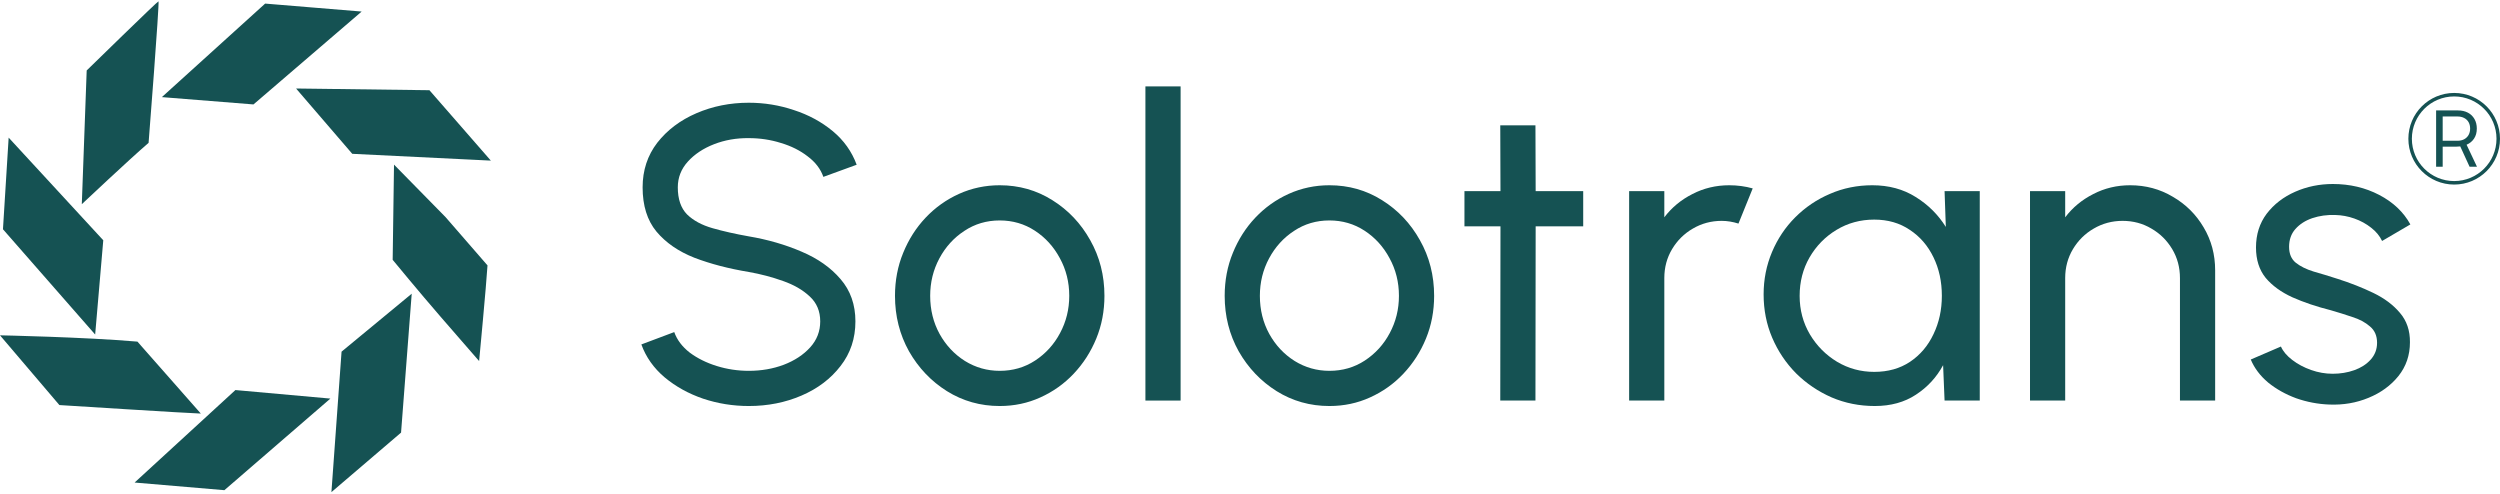
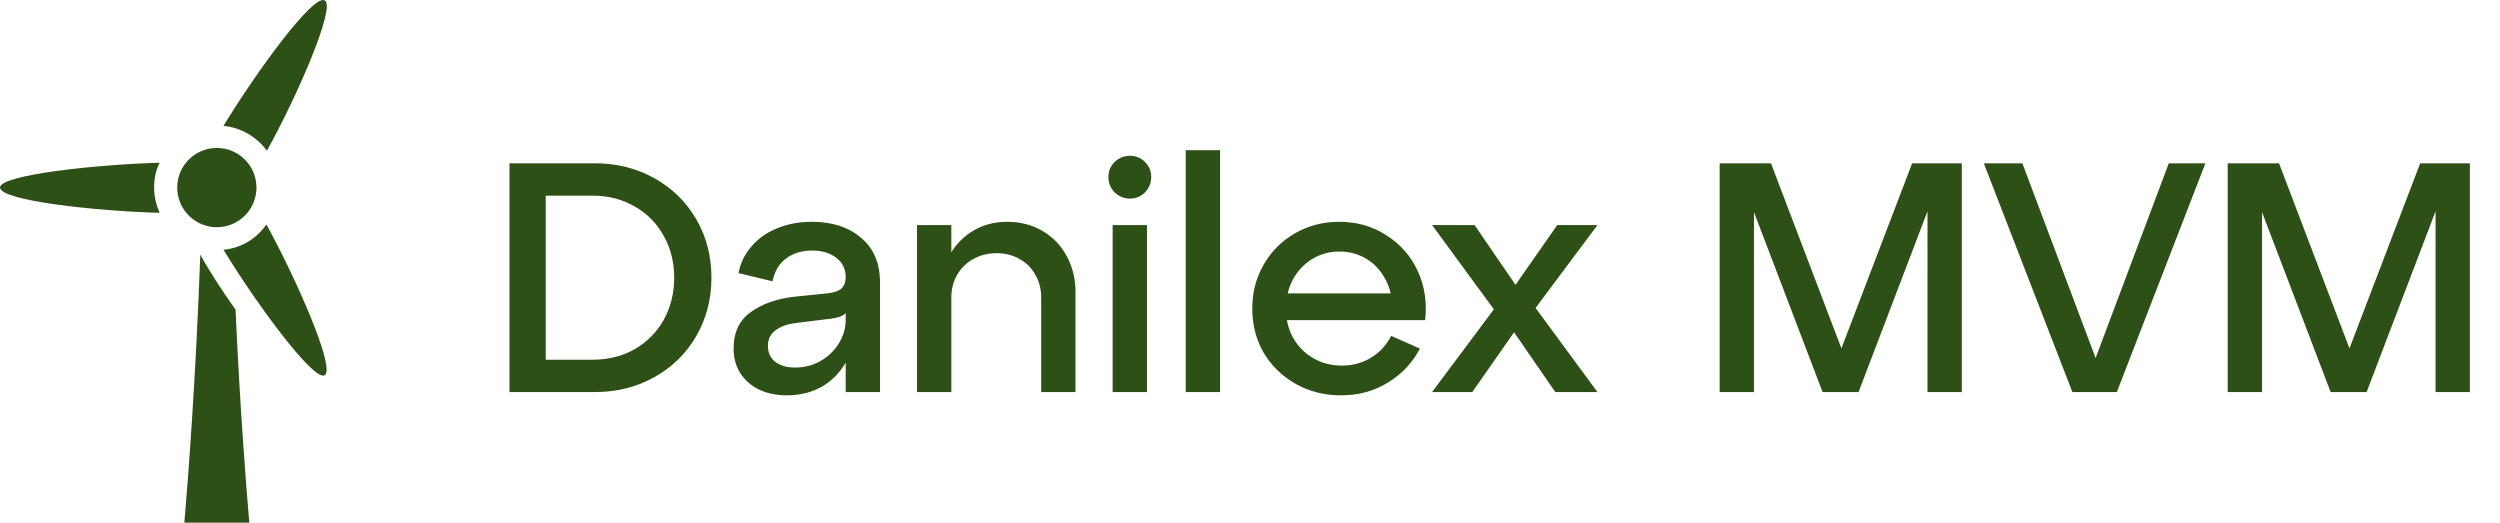
- <svg xmlns="http://www.w3.org/2000/svg" width="1114" height="220" viewBox="0 0 1114 220" fill="none">
-   <path d="M1037.94 180.266C1032.9 180.079 1027.98 179.146 1023.19 177.466C1018.47 175.724 1014.3 173.391 1010.69 170.467C1007.14 167.48 1004.56 164.058 1002.94 160.2L1016.38 154.414C1017.31 156.529 1018.99 158.52 1021.42 160.387C1023.85 162.254 1026.65 163.747 1029.82 164.867C1032.99 165.987 1036.2 166.547 1039.43 166.547C1042.86 166.547 1046.06 166.018 1049.05 164.96C1052.03 163.902 1054.46 162.347 1056.33 160.294C1058.25 158.178 1059.22 155.658 1059.22 152.734C1059.22 149.623 1058.16 147.196 1056.05 145.454C1053.99 143.65 1051.38 142.25 1048.21 141.254C1045.1 140.197 1041.92 139.201 1038.69 138.268C1032.28 136.65 1026.55 134.721 1021.51 132.481C1016.47 130.179 1012.49 127.286 1009.57 123.802C1006.71 120.255 1005.27 115.744 1005.27 110.269C1005.27 104.483 1006.86 99.474 1010.03 95.243C1013.27 91.012 1017.5 87.746 1022.73 85.443C1027.95 83.141 1033.55 81.99 1039.53 81.99C1047.06 81.99 1053.93 83.608 1060.15 86.843C1066.37 90.079 1071.01 94.465 1074.06 100.003L1061.46 107.376C1060.4 105.136 1058.78 103.176 1056.61 101.496C1054.43 99.754 1051.94 98.385 1049.14 97.39C1046.34 96.394 1043.48 95.865 1040.55 95.803C1036.94 95.679 1033.55 96.145 1030.38 97.203C1027.27 98.261 1024.75 99.878 1022.82 102.056C1020.95 104.172 1020.02 106.816 1020.02 109.989C1020.02 113.1 1021.02 115.464 1023.01 117.082C1025.06 118.7 1027.7 120.006 1030.94 121.002C1034.24 121.935 1037.82 123.024 1041.67 124.268C1047.34 126.073 1052.62 128.157 1057.54 130.522C1062.45 132.886 1066.41 135.841 1069.39 139.388C1072.44 142.934 1073.93 147.321 1073.87 152.547C1073.87 158.271 1072.16 163.28 1068.74 167.573C1065.32 171.804 1060.87 175.04 1055.39 177.28C1049.98 179.519 1044.16 180.515 1037.94 180.266Z" fill="#155253" />
-   <path d="M987.07 120.443V178.493H971.39V123.896C971.39 119.167 970.24 114.874 967.94 111.016C965.64 107.159 962.56 104.11 958.7 101.87C954.84 99.568 950.55 98.417 945.82 98.417C941.16 98.417 936.86 99.568 932.94 101.87C929.08 104.11 926 107.159 923.7 111.016C921.4 114.874 920.25 119.167 920.25 123.896V178.493H904.57V85.164H920.25V96.83C923.55 92.475 927.72 89.022 932.76 86.471C937.8 83.857 943.27 82.551 949.18 82.551C956.15 82.551 962.5 84.262 968.22 87.684C974.01 91.044 978.58 95.586 981.94 101.31C985.36 107.034 987.07 113.412 987.07 120.443Z" fill="#155253" />
-   <path d="M866.5 85.164H882.18V178.493H866.5L865.85 162.721C862.93 168.134 858.88 172.52 853.72 175.88C848.62 179.24 842.52 180.92 835.43 180.92C828.58 180.92 822.17 179.644 816.2 177.093C810.23 174.48 804.937 170.903 800.333 166.361C795.791 161.756 792.245 156.468 789.694 150.495C787.143 144.522 785.867 138.082 785.867 131.175C785.867 124.518 787.112 118.234 789.6 112.323C792.089 106.412 795.542 101.248 799.96 96.83C804.44 92.35 809.6 88.866 815.45 86.377C821.3 83.826 827.59 82.551 834.31 82.551C841.65 82.551 848.09 84.293 853.62 87.777C859.16 91.199 863.64 95.648 867.06 101.123L866.5 85.164ZM835.15 165.707C841.3 165.707 846.62 164.214 851.1 161.227C855.65 158.179 859.13 154.072 861.56 148.908C864.05 143.744 865.29 138.051 865.29 131.829C865.29 125.482 864.05 119.758 861.56 114.656C859.07 109.492 855.55 105.416 851.01 102.43C846.53 99.381 841.24 97.857 835.15 97.857C828.99 97.857 823.39 99.381 818.35 102.43C813.31 105.479 809.29 109.585 806.306 114.749C803.382 119.851 801.92 125.545 801.92 131.829C801.92 138.113 803.444 143.837 806.493 149.001C809.54 154.103 813.59 158.179 818.63 161.227C823.67 164.214 829.17 165.707 835.15 165.707Z" fill="#155253" />
-   <path d="M725.941 178.493V85.164H741.621V96.83C744.918 92.475 749.087 89.022 754.127 86.471C759.167 83.857 764.642 82.551 770.553 82.551C774.162 82.551 777.646 83.017 781.006 83.951L774.659 99.63C772.108 98.821 769.62 98.417 767.193 98.417C762.527 98.417 758.233 99.568 754.314 101.87C750.456 104.11 747.376 107.159 745.074 111.016C742.772 114.874 741.621 119.167 741.621 123.896V178.493H725.941Z" fill="#155253" />
-   <path d="M705.476 100.842H684.291L684.197 178.492H668.518L668.611 100.842H652.559V85.163H668.611L668.518 55.857H684.197L684.291 85.163H705.476V100.842Z" fill="#155253" />
-   <path d="M592.383 180.92C583.797 180.92 575.957 178.711 568.864 174.294C561.834 169.876 556.203 163.965 551.972 156.561C547.803 149.095 545.719 140.851 545.719 131.829C545.719 124.985 546.932 118.607 549.359 112.696C551.785 106.723 555.114 101.497 559.345 97.017C563.638 92.475 568.616 88.928 574.278 86.377C579.94 83.826 585.975 82.551 592.383 82.551C600.97 82.551 608.778 84.76 615.809 89.177C622.902 93.595 628.533 99.537 632.702 107.003C636.933 114.469 639.048 122.745 639.048 131.829C639.048 138.611 637.835 144.957 635.408 150.868C632.982 156.779 629.622 162.005 625.329 166.547C621.098 171.027 616.151 174.542 610.489 177.093C604.89 179.644 598.854 180.92 592.383 180.92ZM592.383 165.241C598.232 165.241 603.49 163.716 608.156 160.667C612.885 157.557 616.587 153.481 619.262 148.441C622 143.339 623.369 137.802 623.369 131.829C623.369 125.731 621.969 120.131 619.169 115.029C616.431 109.927 612.729 105.852 608.063 102.803C603.396 99.754 598.17 98.23 592.383 98.23C586.535 98.23 581.277 99.786 576.611 102.897C571.944 105.945 568.242 110.021 565.505 115.123C562.767 120.225 561.398 125.793 561.398 131.829C561.398 138.051 562.798 143.713 565.598 148.815C568.398 153.854 572.162 157.868 576.891 160.854C581.619 163.778 586.784 165.241 592.383 165.241Z" fill="#155253" />
-   <path d="M510.398 178.493V38.499H526.078V178.493H510.398Z" fill="#155253" />
-   <path d="M445.473 180.92C436.887 180.92 429.047 178.711 421.954 174.294C414.923 169.876 409.293 163.965 405.062 156.561C400.893 149.095 398.809 140.851 398.809 131.829C398.809 124.985 400.022 118.607 402.448 112.696C404.875 106.723 408.204 101.497 412.435 97.017C416.728 92.475 421.705 88.928 427.367 86.377C433.029 83.826 439.065 82.551 445.473 82.551C454.06 82.551 461.868 84.76 468.899 89.177C475.992 93.595 481.623 99.537 485.792 107.003C490.023 114.469 492.138 122.745 492.138 131.829C492.138 138.611 490.925 144.957 488.498 150.868C486.072 156.779 482.712 162.005 478.419 166.547C474.188 171.027 469.241 174.542 463.579 177.093C457.979 179.644 451.944 180.92 445.473 180.92ZM445.473 165.241C451.322 165.241 456.58 163.716 461.246 160.667C465.975 157.557 469.677 153.481 472.352 148.441C475.09 143.339 476.459 137.802 476.459 131.829C476.459 125.731 475.059 120.131 472.259 115.029C469.521 109.927 465.819 105.852 461.153 102.803C456.486 99.754 451.26 98.23 445.473 98.23C439.625 98.23 434.367 99.786 429.701 102.897C425.034 105.945 421.332 110.021 418.594 115.123C415.857 120.225 414.488 125.793 414.488 131.829C414.488 138.051 415.888 143.713 418.688 148.815C421.488 153.854 425.252 157.868 429.981 160.854C434.709 163.778 439.874 165.241 445.473 165.241Z" fill="#155253" />
-   <path d="M333.667 180.92C326.636 180.92 319.854 179.831 313.321 177.654C306.788 175.414 301.064 172.241 296.149 168.134C291.295 164.028 287.842 159.143 285.789 153.481L300.442 147.975C301.686 151.459 303.988 154.508 307.348 157.121C310.77 159.672 314.783 161.663 319.388 163.094C323.992 164.525 328.752 165.241 333.667 165.241C339.267 165.241 344.462 164.339 349.253 162.534C354.106 160.668 358.026 158.086 361.013 154.788C363.999 151.49 365.492 147.633 365.492 143.215C365.492 138.673 363.937 134.971 360.826 132.109C357.715 129.185 353.733 126.883 348.88 125.203C344.027 123.46 338.956 122.123 333.667 121.189C324.645 119.696 316.557 117.581 309.401 114.843C302.308 112.043 296.677 108.154 292.509 103.177C288.402 98.199 286.349 91.635 286.349 83.484C286.349 75.894 288.527 69.267 292.882 63.605C297.3 57.943 303.117 53.557 310.335 50.446C317.552 47.335 325.33 45.779 333.667 45.779C340.573 45.779 347.262 46.868 353.733 49.046C360.266 51.161 366.021 54.272 370.999 58.379C375.976 62.485 379.554 67.494 381.732 73.405L366.892 78.818C365.648 75.271 363.315 72.223 359.893 69.672C356.533 67.058 352.551 65.067 347.946 63.699C343.404 62.267 338.645 61.552 333.667 61.552C328.13 61.49 322.965 62.392 318.174 64.259C313.383 66.125 309.495 68.707 306.508 72.005C303.522 75.302 302.028 79.129 302.028 83.484C302.028 88.711 303.397 92.724 306.135 95.524C308.935 98.262 312.73 100.315 317.521 101.684C322.312 103.052 327.694 104.266 333.667 105.323C342.129 106.755 349.969 109.026 357.186 112.136C364.404 115.185 370.19 119.261 374.545 124.363C378.963 129.465 381.172 135.749 381.172 143.215C381.172 150.806 378.963 157.432 374.545 163.094C370.19 168.756 364.404 173.143 357.186 176.254C349.969 179.365 342.129 180.92 333.667 180.92Z" fill="#155253" />
-   <path fill-rule="evenodd" clip-rule="evenodd" d="M38.63 31.398L36.453 90.986C36.453 90.986 57.618 71.034 66.211 63.65C66.211 63.65 71.115 1.19 70.624 0.59C70.416 0.337 38.63 31.398 38.63 31.398ZM72.124 43.274L112.948 46.536L161.156 5.148L118.151 1.599L72.124 43.274ZM131.926 39.435L156.972 68.541L218.717 71.567L191.352 40.2L131.926 39.435ZM3.858 61.329L1.321 102.16L42.405 149.067L46.019 107.067L3.858 61.329ZM175.57 73.353L174.974 115.774C174.974 115.774 186.987 130.384 196.393 141.211L213.496 160.893C213.496 160.893 216.72 126.831 217.232 118.263L198.539 96.749L175.57 73.353ZM183.46 130.874L152.198 156.697L147.684 219.288L178.711 192.767L183.46 130.874ZM0 149.418L26.465 180.495C26.465 180.495 85.541 184.236 89.486 184.286L61.241 152.227C37.631 150.182 0 149.418 0 149.418ZM59.98 215.021L99.989 218.423L147.213 177.61L104.896 173.81L59.98 215.021Z" fill="#155253" />
-   <path d="M1103.74 74.293H1100.44L1096.29 65.241C1095.75 65.312 1095.17 65.348 1094.58 65.348H1088.46V74.293H1085.53V49.208H1095.29C1096.97 49.208 1098.44 49.541 1099.7 50.208C1100.97 50.874 1101.94 51.821 1102.63 53.047C1103.32 54.261 1103.67 55.671 1103.67 57.278C1103.67 59.028 1103.26 60.516 1102.45 61.742C1101.66 62.956 1100.54 63.872 1099.11 64.491L1103.74 74.293ZM1088.46 62.724H1095.04C1096.17 62.724 1097.16 62.503 1098.01 62.063C1098.86 61.611 1099.52 60.974 1099.99 60.153C1100.45 59.331 1100.69 58.379 1100.69 57.296C1100.69 56.189 1100.45 55.231 1099.99 54.421C1099.52 53.612 1098.86 52.993 1098.01 52.565C1097.16 52.124 1096.17 51.904 1095.04 51.904H1088.46V62.724Z" fill="#155253" />
-   <path d="M1112.44 61.829C1112.44 51.415 1104 42.973 1093.59 42.973C1083.17 42.973 1074.73 51.415 1074.73 61.829C1074.73 72.242 1083.17 80.684 1093.59 80.684V82.242C1082.31 82.242 1073.17 73.103 1073.17 61.829C1073.17 50.555 1082.31 41.415 1093.59 41.415C1104.86 41.415 1114 50.555 1114 61.829C1114 73.103 1104.86 82.242 1093.59 82.242V80.684C1104 80.684 1112.44 72.242 1112.44 61.829Z" fill="#155253" />
+ <svg xmlns="http://www.w3.org/2000/svg" width="153" height="32" viewBox="0 0 153 32" fill="none">
+   <path d="M12.259 15.584C11.989 23.062 11.518 29.26 11.282 31.989H15.257C15.055 29.698 14.684 24.881 14.415 18.953C13.606 17.807 12.832 16.628 12.259 15.584Z" fill="#2D5016" />
+   <path d="M13.676 15.285C15.663 18.552 19.2 23.369 19.873 22.965C20.547 22.561 18.155 17.104 16.303 13.735C15.73 14.578 14.787 15.184 13.676 15.285Z" fill="#2D5016" />
+   <path d="M0 11.476C0 12.284 5.928 12.924 9.768 13.025C9.566 12.554 9.431 12.048 9.431 11.476C9.431 10.937 9.532 10.432 9.768 9.96C5.928 10.061 0 10.701 0 11.476Z" fill="#2D5016" />
+   <path d="M16.337 9.22C18.189 5.885 20.581 0.394 19.873 0.024C19.166 -0.38 15.663 4.437 13.676 7.704C14.787 7.805 15.73 8.412 16.337 9.22Z" fill="#2D5016" />
+   <path d="M13.271 13.905C14.61 13.905 15.696 12.819 15.696 11.48C15.696 10.14 14.61 9.055 13.271 9.055C11.931 9.055 10.846 10.14 10.846 11.48C10.846 12.819 11.931 13.905 13.271 13.905Z" fill="#2D5016" />
+   <path d="M31.18 9.994H36.42C37.753 9.994 38.967 10.301 40.06 10.914C41.153 11.527 42.007 12.367 42.62 13.434C43.233 14.501 43.54 15.688 43.54 16.994C43.54 18.301 43.233 19.488 42.62 20.554C42.007 21.621 41.153 22.461 40.06 23.074C38.967 23.688 37.753 23.994 36.42 23.994H31.18V9.994ZM36.26 22.014C37.22 22.014 38.08 21.801 38.84 21.374C39.6 20.934 40.193 20.334 40.62 19.574C41.047 18.801 41.26 17.941 41.26 16.994C41.26 16.047 41.047 15.194 40.62 14.434C40.193 13.661 39.6 13.061 38.84 12.634C38.08 12.194 37.22 11.974 36.26 11.974H33.4V22.014H36.26ZM44.896 21.334C44.896 20.334 45.25 19.587 45.956 19.094C46.663 18.587 47.563 18.274 48.656 18.154L50.636 17.954C51.01 17.914 51.29 17.821 51.476 17.674C51.663 17.514 51.756 17.274 51.756 16.954C51.756 16.461 51.563 16.067 51.176 15.774C50.803 15.481 50.31 15.334 49.696 15.334C49.07 15.334 48.543 15.494 48.116 15.814C47.69 16.121 47.41 16.587 47.276 17.214L45.196 16.714C45.316 16.087 45.583 15.541 45.996 15.074C46.41 14.594 46.93 14.227 47.556 13.974C48.196 13.707 48.91 13.574 49.696 13.574C50.936 13.574 51.936 13.901 52.696 14.554C53.47 15.194 53.856 16.108 53.856 17.294V23.994H51.756V21.794L51.936 21.854C51.576 22.601 51.07 23.181 50.416 23.594C49.763 23.994 49.01 24.194 48.156 24.194C47.53 24.194 46.97 24.081 46.476 23.854C45.983 23.614 45.596 23.281 45.316 22.854C45.036 22.414 44.896 21.907 44.896 21.334ZM46.996 21.174C46.996 21.587 47.15 21.914 47.456 22.154C47.763 22.381 48.163 22.494 48.656 22.494C49.23 22.494 49.75 22.361 50.216 22.094C50.696 21.814 51.07 21.454 51.336 21.014C51.616 20.561 51.756 20.087 51.756 19.594V18.834L51.936 18.894C51.856 19.094 51.716 19.241 51.516 19.334C51.316 19.427 51.01 19.494 50.596 19.534L48.656 19.774C48.15 19.841 47.743 19.994 47.436 20.234C47.143 20.461 46.996 20.774 46.996 21.174ZM56.121 13.774H58.221V16.354L57.921 16.014C58.241 15.268 58.728 14.674 59.381 14.234C60.035 13.794 60.788 13.574 61.641 13.574C62.441 13.574 63.161 13.761 63.801 14.134C64.441 14.508 64.935 15.021 65.281 15.674C65.641 16.328 65.821 17.067 65.821 17.894V23.994H63.721V18.214C63.721 17.694 63.601 17.227 63.361 16.814C63.135 16.401 62.815 16.081 62.401 15.854C61.988 15.614 61.521 15.494 61.001 15.494C60.468 15.494 59.988 15.614 59.561 15.854C59.148 16.081 58.821 16.401 58.581 16.814C58.341 17.227 58.221 17.694 58.221 18.214V23.994H56.121V13.774ZM68.094 13.774H70.194V23.994H68.094V13.774ZM67.834 10.834C67.834 10.474 67.961 10.168 68.214 9.914C68.481 9.661 68.794 9.534 69.154 9.534C69.514 9.534 69.821 9.661 70.074 9.914C70.327 10.168 70.454 10.474 70.454 10.834C70.454 11.194 70.327 11.508 70.074 11.774C69.821 12.027 69.514 12.154 69.154 12.154C68.794 12.154 68.481 12.027 68.214 11.774C67.961 11.508 67.834 11.194 67.834 10.834ZM72.567 9.194H74.667V23.994H72.567V9.194ZM78.499 17.954H85.699L85.199 18.614C85.173 18.014 85.013 17.468 84.719 16.974C84.439 16.481 84.059 16.094 83.579 15.814C83.099 15.534 82.559 15.394 81.959 15.394C81.359 15.394 80.806 15.547 80.299 15.854C79.806 16.161 79.413 16.581 79.119 17.114C78.839 17.648 78.699 18.241 78.699 18.894C78.699 19.547 78.846 20.141 79.139 20.674C79.433 21.194 79.839 21.608 80.359 21.914C80.879 22.221 81.466 22.374 82.119 22.374C82.786 22.374 83.379 22.214 83.899 21.894C84.433 21.574 84.846 21.128 85.139 20.554L86.899 21.334C86.446 22.201 85.793 22.894 84.939 23.414C84.099 23.934 83.139 24.194 82.059 24.194C81.046 24.194 80.126 23.961 79.299 23.494C78.473 23.027 77.819 22.394 77.339 21.594C76.873 20.781 76.639 19.881 76.639 18.894C76.639 17.894 76.873 16.994 77.339 16.194C77.806 15.381 78.446 14.741 79.259 14.274C80.073 13.807 80.973 13.574 81.959 13.574C83.039 13.574 83.999 13.848 84.839 14.394C85.693 14.928 86.333 15.654 86.759 16.574C87.186 17.494 87.339 18.501 87.219 19.594H78.499V17.954ZM92.004 18.154L91.984 19.694L87.644 13.774H90.244L93.244 18.154H92.244L95.304 13.774H97.764L93.404 19.614L93.424 18.094L97.764 23.994H95.184L92.164 19.614H93.164L90.104 23.994H87.644L92.004 18.154ZM105.243 9.994H107.343V23.994H105.243V9.994ZM106.203 9.994H108.383L113.483 23.394H111.903L117.023 9.994H119.083L113.743 23.994H111.543L106.203 9.994ZM117.963 9.994H120.063V23.994H117.963V9.994ZM121.41 9.994H123.77L129.01 23.934H127.49L132.73 9.994H134.97L129.55 23.994H126.83L121.41 9.994ZM136.336 9.994H138.436V23.994H136.336V9.994ZM137.296 9.994H139.476L144.576 23.394H142.996L148.116 9.994H150.176L144.836 23.994H142.636L137.296 9.994ZM149.056 9.994H151.156V23.994H149.056V9.994Z" fill="#2D5016" />
</svg>
